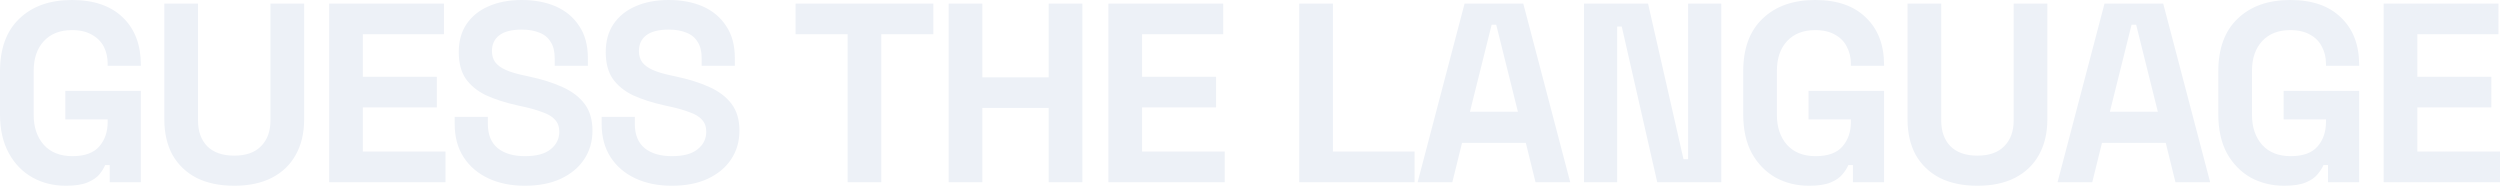
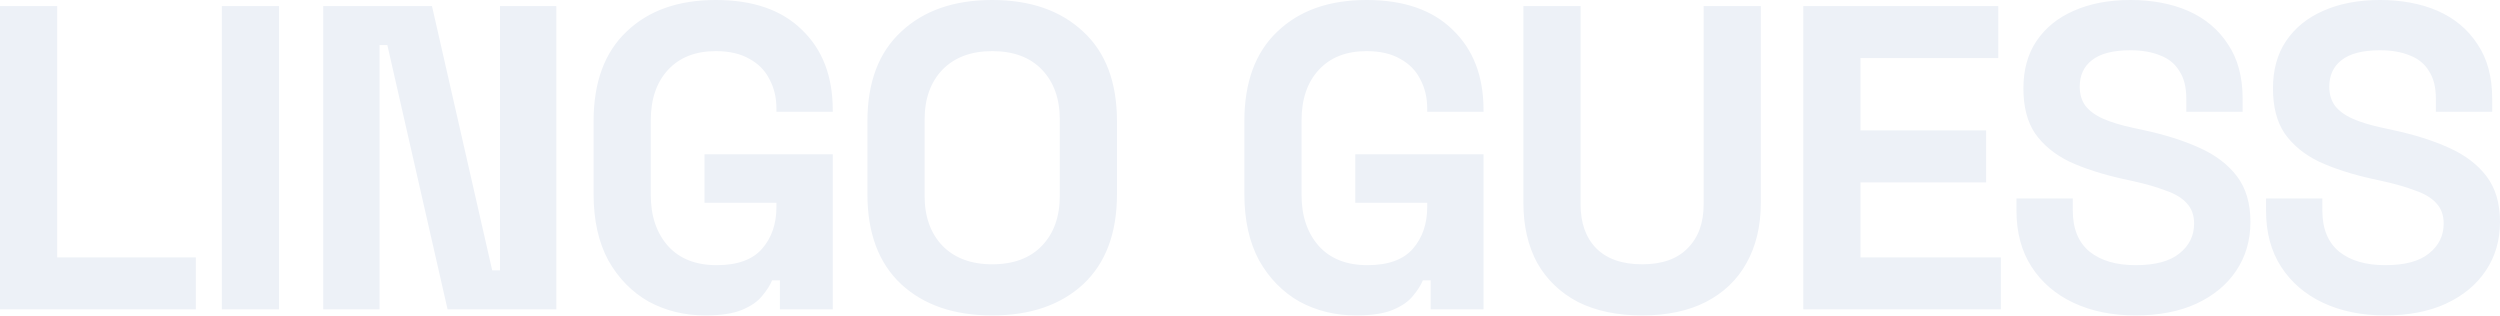
- <svg xmlns="http://www.w3.org/2000/svg" viewBox="0 0 979.8 72.8" color="#edf1f7" role="img">
-   <path fill="currentColor" d="M25.8 72.8Q18.6 72.8 12.8 69.6Q6.9 66.3 3.5 60.1Q0 53.8 0 44.8L0 28Q0 14.5 7.6 7.3Q15.2 0 28.2 0Q41.1 0 48.2 6.9Q55.2 13.7 55.2 25.4L55.2 25.8L42.2 25.8L42.2 25Q42.2 21.3 40.7 18.3Q39.1 15.3 36 13.6Q32.9 11.8 28.2 11.8Q21.2 11.8 17.2 16.1Q13.2 20.4 13.2 27.8L13.2 45Q13.2 52.3 17.2 56.8Q21.2 61.2 28.4 61.2Q35.6 61.2 38.9 57.4Q42.2 53.6 42.2 47.8L42.2 46.8L25.6 46.8L25.6 35.6L55.2 35.6L55.2 71.4L43 71.4L43 64.7L41.2 64.7Q40.5 66.4 39 68.3Q37.4 70.2 34.3 71.5Q31.2 72.8 25.8 72.8ZM91.8 72.8Q83.2 72.8 77 69.7Q70.9 66.5 67.6 60.7Q64.4 54.8 64.4 46.8L64.4 1.4L77.6 1.4L77.6 47.2Q77.6 53.6 81.2 57.3Q84.9 61 91.8 61Q98.7 61 102.3 57.3Q106 53.6 106 47.2L106 1.4L119.2 1.4L119.2 46.8Q119.2 54.8 115.9 60.7Q112.7 66.5 106.5 69.7Q100.4 72.8 91.8 72.8ZM129 71.4L129 1.4L174 1.4L174 13.4L142.2 13.4L142.2 30.1L171.2 30.1L171.2 42.1L142.2 42.1L142.2 59.4L174.6 59.4L174.6 71.4ZM205.7 72.8Q197.6 72.8 191.4 69.9Q185.2 67 181.7 61.6Q178.2 56.2 178.2 48.6L178.2 45.8L191.2 45.8L191.2 48.6Q191.2 54.9 195.1 58.1Q199 61.2 205.7 61.2Q212.5 61.2 215.8 58.5Q219.2 55.8 219.2 51.6Q219.2 48.7 217.5 46.9Q215.9 45.1 212.7 44Q209.6 42.8 205.1 41.8L202.8 41.3Q195.6 39.7 190.4 37.3Q185.3 34.8 182.5 30.8Q179.8 26.8 179.8 20.4Q179.8 14 182.8 9.5Q185.9 4.9 191.4 2.5Q197 0 204.5 0Q212 0 217.8 2.5Q223.7 5.1 227 10.2Q230.4 15.2 230.4 22.8L230.4 25.8L217.4 25.8L217.4 22.8Q217.4 18.8 215.8 16.4Q214.3 13.9 211.4 12.8Q208.5 11.6 204.5 11.6Q198.5 11.6 195.6 13.9Q192.8 16.1 192.8 20Q192.8 22.6 194.1 24.4Q195.5 26.2 198.2 27.4Q200.9 28.6 205.1 29.5L207.4 30Q214.9 31.6 220.4 34.1Q226 36.6 229.1 40.7Q232.2 44.8 232.2 51.2Q232.2 57.6 228.9 62.5Q225.7 67.3 219.7 70.1Q213.8 72.8 205.7 72.8ZM263.3 72.8Q255.2 72.8 249 69.9Q242.8 67 239.3 61.6Q235.8 56.2 235.8 48.6L235.8 45.8L248.8 45.8L248.8 48.6Q248.8 54.9 252.7 58.1Q256.6 61.2 263.3 61.2Q270.1 61.2 273.4 58.5Q276.8 55.8 276.8 51.6Q276.8 48.7 275.1 46.9Q273.5 45.1 270.3 44Q267.2 42.8 262.7 41.8L260.4 41.3Q253.2 39.7 248 37.3Q242.9 34.8 240.1 30.8Q237.4 26.8 237.4 20.4Q237.4 14 240.4 9.5Q243.5 4.9 249 2.5Q254.6 0 262.1 0Q269.6 0 275.4 2.5Q281.3 5.1 284.6 10.2Q288 15.2 288 22.8L288 25.8L275 25.8L275 22.8Q275 18.8 273.4 16.4Q271.9 13.9 269 12.8Q266.1 11.6 262.1 11.6Q256.1 11.6 253.2 13.9Q250.4 16.1 250.4 20Q250.4 22.6 251.7 24.4Q253.1 26.2 255.8 27.4Q258.5 28.6 262.7 29.5L265 30Q272.5 31.6 278 34.1Q283.6 36.6 286.7 40.7Q289.8 44.8 289.8 51.2Q289.8 57.6 286.5 62.5Q283.3 67.3 277.3 70.1Q271.4 72.8 263.3 72.8ZM332.2 71.4L332.2 13.4L311.8 13.4L311.8 1.4L365.8 1.4L365.8 13.4L345.4 13.4L345.4 71.4ZM371.8 71.4L371.8 1.4L385 1.4L385 30.3L411 30.3L411 1.4L424.2 1.4L424.2 71.4L411 71.4L411 42.3L385 42.3L385 71.4ZM434.4 71.4L434.4 1.4L479.4 1.4L479.4 13.4L447.6 13.4L447.6 30.1L476.6 30.1L476.6 42.1L447.6 42.1L447.6 59.4L480 59.4L480 71.4ZM509.2 71.4L509.2 1.4L522.4 1.4L522.4 59.4L554.4 59.4L554.4 71.4ZM555.6 71.4L574 1.4L597 1.4L615.4 71.4L601.8 71.4L598 56L573 56L569.2 71.4ZM576.1 43.8L594.9 43.8L586.4 9.7L584.6 9.7ZM620.8 71.4L620.8 1.4L645.9 1.4L659.8 62.4L661.6 62.4L661.6 1.4L674.6 1.4L674.6 71.4L649.5 71.4L635.6 10.4L633.8 10.4L633.8 71.4ZM709 72.8Q701.8 72.8 695.9 69.6Q690.1 66.3 686.6 60.1Q683.2 53.8 683.2 44.8L683.2 28Q683.2 14.5 690.8 7.3Q698.4 0 711.4 0Q724.3 0 731.3 6.9Q738.4 13.7 738.4 25.4L738.4 25.8L725.4 25.8L725.4 25Q725.4 21.3 723.8 18.3Q722.3 15.3 719.2 13.6Q716.1 11.8 711.4 11.8Q704.4 11.8 700.4 16.1Q696.4 20.4 696.4 27.8L696.4 45Q696.4 52.3 700.4 56.8Q704.4 61.2 711.6 61.2Q718.8 61.2 722.1 57.4Q725.4 53.6 725.4 47.8L725.4 46.8L708.8 46.8L708.8 35.6L738.4 35.6L738.4 71.4L726.2 71.4L726.2 64.7L724.4 64.7Q723.7 66.4 722.1 68.3Q720.6 70.2 717.5 71.5Q714.4 72.8 709 72.8ZM775 72.8Q766.4 72.8 760.2 69.7Q754.1 66.5 750.8 60.7Q747.6 54.8 747.6 46.8L747.6 1.4L760.8 1.4L760.8 47.2Q760.8 53.6 764.4 57.3Q768.1 61 775 61Q781.9 61 785.5 57.3Q789.2 53.6 789.2 47.2L789.2 1.4L802.4 1.4L802.4 46.8Q802.4 54.8 799.1 60.7Q795.9 66.5 789.7 69.7Q783.6 72.8 775 72.8ZM806.4 71.4L824.8 1.4L847.8 1.4L866.2 71.4L852.6 71.4L848.8 56L823.8 56L820 71.4ZM826.9 43.8L845.7 43.8L837.2 9.7L835.4 9.7ZM895.2 72.8Q888 72.8 882.1 69.6Q876.3 66.3 872.8 60.1Q869.4 53.8 869.4 44.8L869.4 28Q869.4 14.5 877 7.3Q884.6 0 897.6 0Q910.5 0 917.5 6.9Q924.6 13.7 924.6 25.4L924.6 25.8L911.6 25.8L911.6 25Q911.6 21.3 910 18.3Q908.5 15.3 905.4 13.6Q902.3 11.8 897.6 11.8Q890.6 11.8 886.6 16.1Q882.6 20.4 882.6 27.8L882.6 45Q882.6 52.3 886.6 56.8Q890.6 61.2 897.8 61.2Q905 61.2 908.3 57.4Q911.6 53.6 911.6 47.8L911.6 46.8L895 46.8L895 35.6L924.6 35.6L924.6 71.4L912.4 71.4L912.4 64.7L910.6 64.7Q909.9 66.4 908.3 68.3Q906.8 70.2 903.7 71.5Q900.6 72.8 895.2 72.8ZM934.2 71.4L934.2 1.4L979.2 1.4L979.2 13.4L947.4 13.4L947.4 30.1L976.4 30.1L976.4 42.1L947.4 42.1L947.4 59.4L979.8 59.4L979.8 71.4Z" />
+ <svg xmlns="http://www.w3.org/2000/svg" viewBox="0 0 577 72.8" color="#edf1f7" role="img">
+   <path fill="currentColor" d="M0 71.4L0 1.4L13.2 1.4L13.2 59.4L45.2 59.4L45.2 71.4ZM51.2 71.4L51.2 1.4L64.4 1.4L64.4 71.4ZM74.6 71.4L74.6 1.4L99.7 1.4L113.6 62.4L115.4 62.4L115.4 1.4L128.4 1.4L128.4 71.4L103.3 71.4L89.4 10.4L87.6 10.4L87.6 71.4ZM162.8 72.8Q155.6 72.8 149.7 69.6Q143.9 66.3 140.4 60.1Q137 53.8 137 44.8L137 28Q137 14.5 144.6 7.3Q152.2 0 165.2 0Q178.1 0 185.1 6.9Q192.2 13.7 192.2 25.4L192.2 25.8L179.2 25.8L179.2 25Q179.2 21.3 177.6 18.3Q176.1 15.3 173 13.6Q169.9 11.8 165.2 11.8Q158.2 11.8 154.2 16.1Q150.2 20.4 150.2 27.8L150.2 45Q150.2 52.3 154.2 56.8Q158.2 61.2 165.4 61.2Q172.6 61.2 175.9 57.4Q179.2 53.6 179.2 47.8L179.2 46.8L162.6 46.8L162.6 35.6L192.2 35.6L192.2 71.4L180 71.4L180 64.7L178.2 64.7Q177.5 66.4 175.9 68.3Q174.4 70.2 171.3 71.5Q168.2 72.8 162.8 72.8ZM229 72.8Q215.8 72.8 208 65.6Q200.2 58.3 200.2 44.8L200.2 28Q200.2 14.5 208 7.3Q215.8 0 229 0Q242.2 0 250 7.3Q257.8 14.5 257.8 28L257.8 44.8Q257.8 58.3 250 65.6Q242.2 72.8 229 72.8ZM229 61Q236.4 61 240.5 56.7Q244.6 52.4 244.6 45.2L244.6 27.6Q244.6 20.4 240.5 16.1Q236.4 11.8 229 11.8Q221.7 11.8 217.5 16.1Q213.4 20.4 213.4 27.6L213.4 45.2Q213.4 52.4 217.5 56.7Q221.7 61 229 61ZM313 72.8Q305.8 72.8 299.9 69.6Q294.1 66.3 290.6 60.1Q287.2 53.8 287.2 44.8L287.2 28Q287.2 14.5 294.8 7.3Q302.4 0 315.4 0Q328.3 0 335.3 6.9Q342.4 13.7 342.4 25.4L342.4 25.8L329.4 25.8L329.4 25Q329.4 21.3 327.8 18.3Q326.3 15.3 323.2 13.6Q320.1 11.8 315.4 11.8Q308.4 11.8 304.4 16.1Q300.4 20.4 300.4 27.8L300.4 45Q300.4 52.3 304.4 56.8Q308.4 61.2 315.6 61.2Q322.8 61.2 326.1 57.4Q329.4 53.6 329.4 47.8L329.4 46.8L312.8 46.8L312.8 35.6L342.4 35.6L342.4 71.4L330.2 71.4L330.2 64.7L328.4 64.7Q327.7 66.4 326.1 68.3Q324.6 70.2 321.5 71.5Q318.4 72.8 313 72.8ZM379 72.8Q370.4 72.8 364.2 69.7Q358.1 66.5 354.8 60.7Q351.6 54.8 351.6 46.8L351.6 1.4L364.8 1.4L364.8 47.2Q364.8 53.6 368.4 57.3Q372.1 61 379 61Q385.9 61 389.5 57.3Q393.2 53.6 393.2 47.2L393.2 1.4L406.4 1.4L406.4 46.8Q406.4 54.8 403.1 60.7Q399.9 66.5 393.7 69.7Q387.6 72.8 379 72.8ZM416.2 71.4L416.2 1.4L461.2 1.4L461.2 13.4L429.4 13.4L429.4 30.1L458.4 30.1L458.4 42.1L429.4 42.1L429.4 59.4L461.8 59.4L461.8 71.4ZM492.9 72.8Q484.8 72.8 478.6 69.9Q472.4 67 468.9 61.6Q465.4 56.2 465.4 48.6L465.4 45.8L478.4 45.8L478.4 48.6Q478.4 54.9 482.3 58.1Q486.2 61.2 492.9 61.2Q499.7 61.2 503 58.5Q506.4 55.8 506.4 51.6Q506.4 48.7 504.7 46.9Q503.1 45.1 499.9 44Q496.8 42.8 492.3 41.8L490 41.3Q482.8 39.7 477.6 37.3Q472.5 34.8 469.7 30.8Q467 26.8 467 20.4Q467 14 470 9.5Q473.1 4.9 478.6 2.5Q484.2 0 491.7 0Q499.2 0 505 2.5Q510.9 5.1 514.2 10.2Q517.6 15.2 517.6 22.8L517.6 25.8L504.6 25.8L504.6 22.8Q504.6 18.8 503 16.4Q501.5 13.9 498.6 12.8Q495.7 11.6 491.7 11.6Q485.7 11.6 482.8 13.9Q480 16.1 480 20Q480 22.6 481.3 24.4Q482.7 26.2 485.4 27.4Q488.1 28.6 492.3 29.5L494.6 30Q502.1 31.6 507.6 34.1Q513.2 36.6 516.3 40.7Q519.4 44.8 519.4 51.2Q519.4 57.6 516.1 62.5Q512.9 67.3 506.9 70.1Q501 72.8 492.9 72.8ZM550.5 72.8Q542.4 72.8 536.2 69.9Q530 67 526.5 61.6Q523 56.2 523 48.6L523 45.8L536 45.8L536 48.6Q536 54.9 539.9 58.1Q543.8 61.2 550.5 61.2Q557.3 61.2 560.6 58.5Q564 55.8 564 51.6Q564 48.7 562.3 46.9Q560.7 45.1 557.5 44Q554.4 42.8 549.9 41.8L547.6 41.3Q540.4 39.7 535.2 37.3Q530.1 34.8 527.3 30.8Q524.6 26.8 524.6 20.4Q524.6 14 527.6 9.5Q530.7 4.9 536.2 2.5Q541.8 0 549.3 0Q556.8 0 562.6 2.5Q568.5 5.1 571.8 10.2Q575.2 15.2 575.2 22.8L575.2 25.8L562.2 25.8L562.2 22.8Q562.2 18.8 560.6 16.4Q559.1 13.9 556.2 12.8Q553.3 11.6 549.3 11.6Q543.3 11.6 540.4 13.9Q537.6 16.1 537.6 20Q537.6 22.6 538.9 24.4Q540.3 26.2 543 27.4Q545.7 28.6 549.9 29.5L552.2 30Q559.7 31.6 565.2 34.1Q570.8 36.6 573.9 40.7Q577 44.8 577 51.2Q577 57.6 573.7 62.5Q570.5 67.3 564.5 70.1Q558.6 72.8 550.5 72.8Z" />
</svg>
